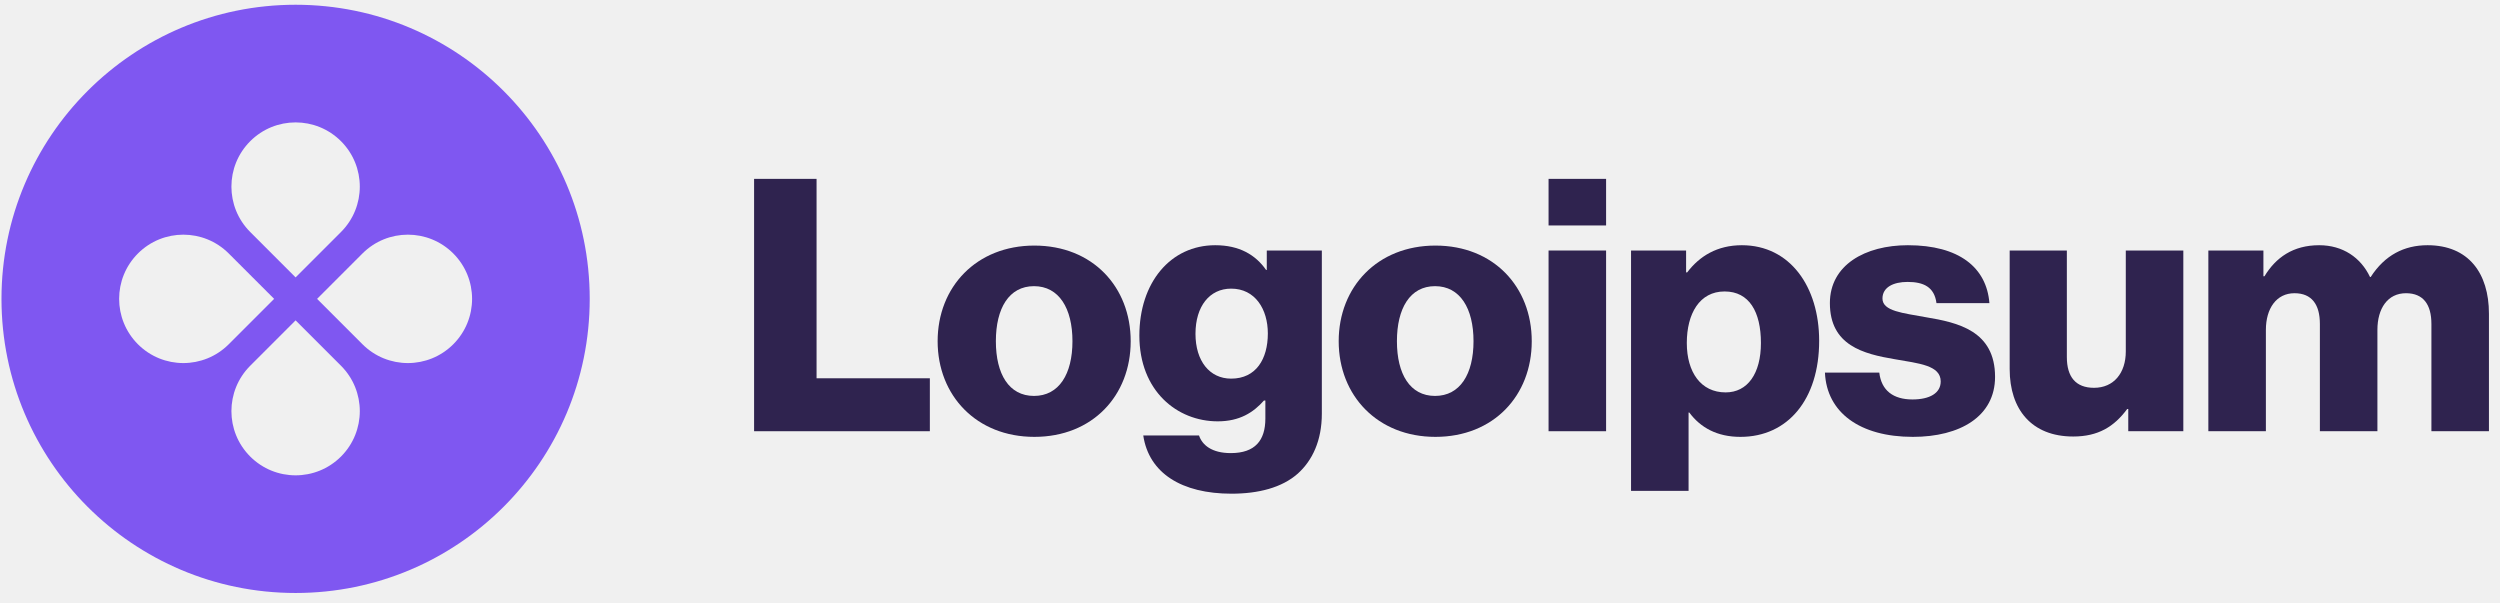
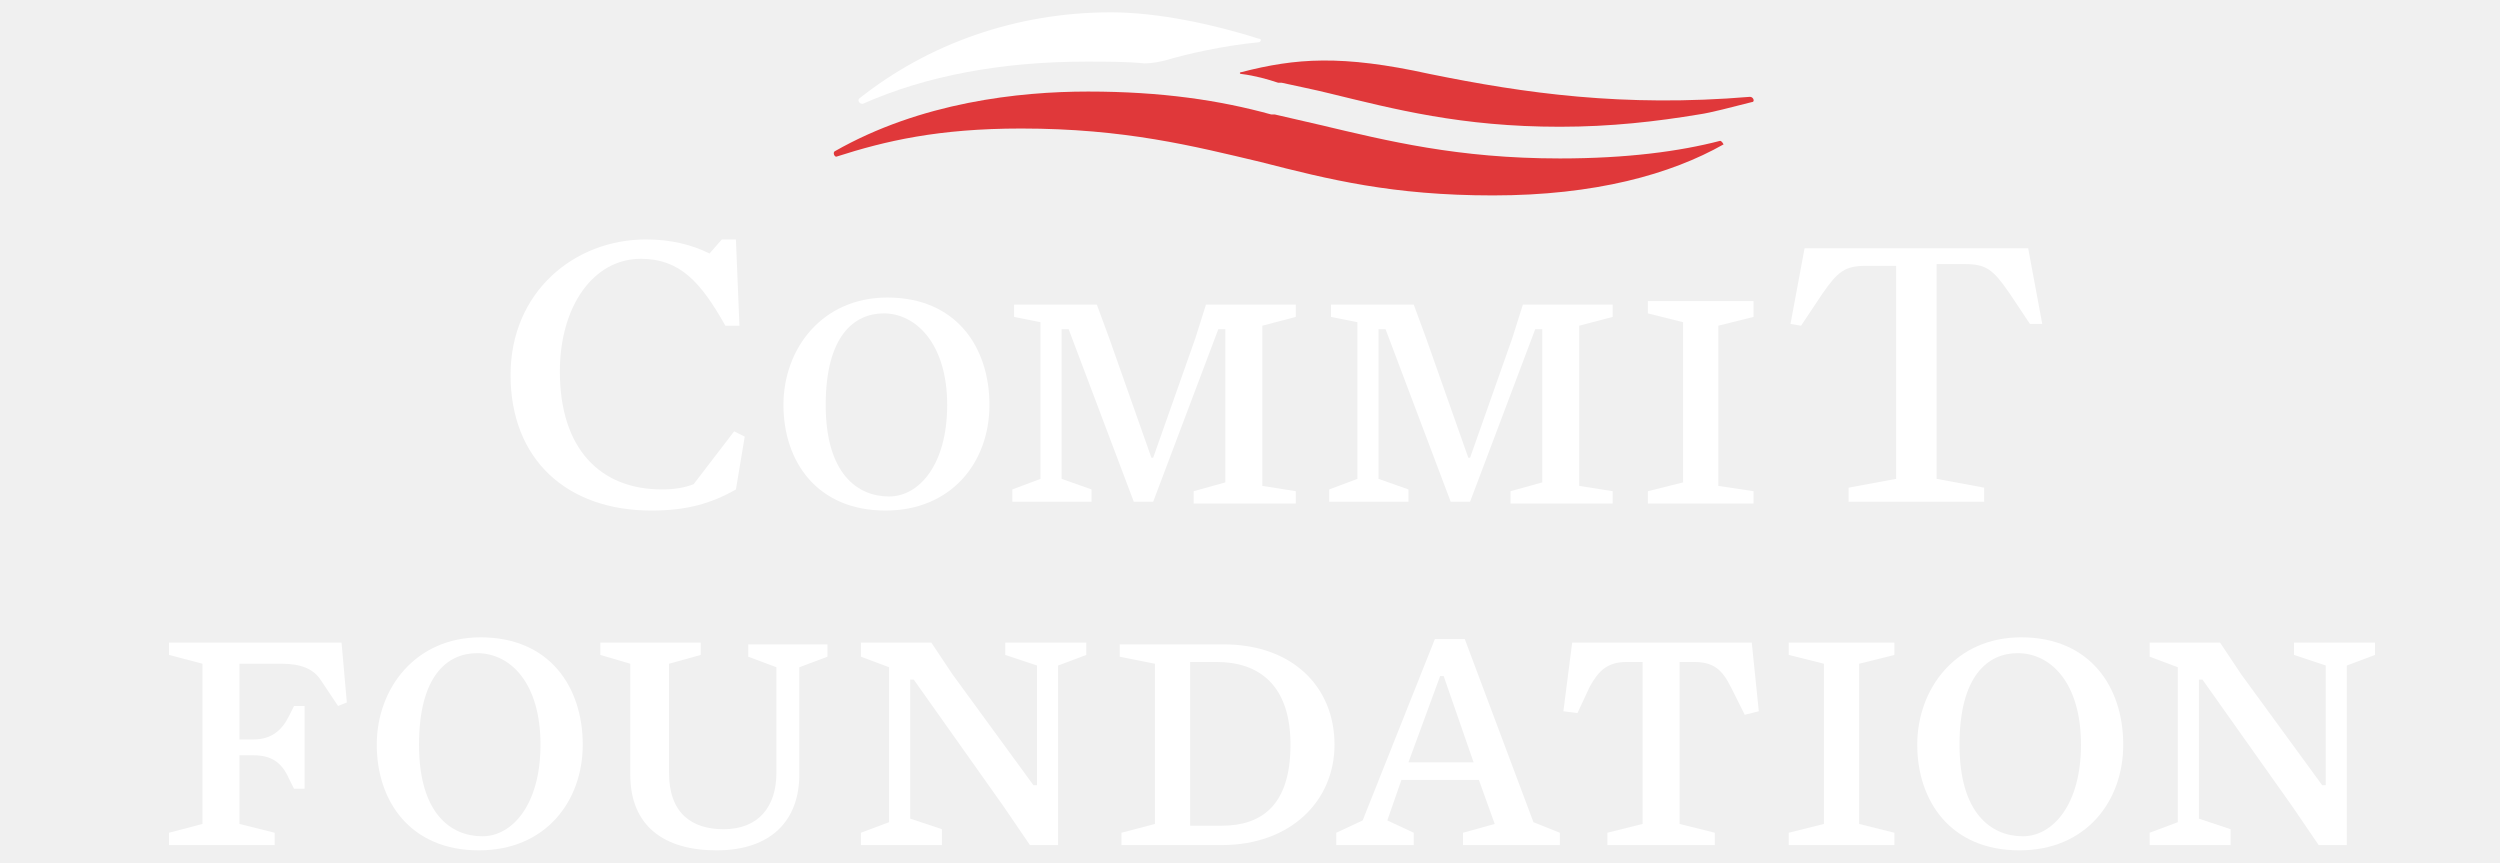
- <svg xmlns="http://www.w3.org/2000/svg" id="logo-52" width="170" height="41" viewBox="0 0 170 41" fill="none">
-   <path d="M51.278 29.323H63.23V25.723H55.526V12.163H51.278V29.323Z" class="cneutral" fill="#2F234F" />
-   <path d="M70.311 26.923C68.607 26.923 67.719 25.435 67.719 23.203C67.719 20.971 68.607 19.459 70.311 19.459C72.015 19.459 72.927 20.971 72.927 23.203C72.927 25.435 72.015 26.923 70.311 26.923ZM70.335 29.707C74.295 29.707 76.887 26.899 76.887 23.203C76.887 19.507 74.295 16.699 70.335 16.699C66.399 16.699 63.759 19.507 63.759 23.203C63.759 26.899 66.399 29.707 70.335 29.707Z" class="cneutral" fill="#2F234F" />
-   <path d="M83.741 33.571C85.565 33.571 87.173 33.163 88.253 32.203C89.237 31.315 89.885 29.971 89.885 28.123V17.035H86.141V18.355H86.093C85.373 17.323 84.269 16.675 82.637 16.675C79.589 16.675 77.477 19.219 77.477 22.819C77.477 26.587 80.045 28.651 82.805 28.651C84.293 28.651 85.229 28.051 85.949 27.235H86.045V28.459C86.045 29.947 85.349 30.811 83.693 30.811C82.397 30.811 81.749 30.259 81.533 29.611H77.741C78.125 32.179 80.357 33.571 83.741 33.571ZM83.717 25.747C82.253 25.747 81.293 24.547 81.293 22.699C81.293 20.827 82.253 19.627 83.717 19.627C85.349 19.627 86.213 21.019 86.213 22.675C86.213 24.403 85.421 25.747 83.717 25.747Z" class="cneutral" fill="#2F234F" />
-   <path d="M97.583 26.923C95.879 26.923 94.991 25.435 94.991 23.203C94.991 20.971 95.879 19.459 97.583 19.459C99.287 19.459 100.199 20.971 100.199 23.203C100.199 25.435 99.287 26.923 97.583 26.923ZM97.607 29.707C101.567 29.707 104.159 26.899 104.159 23.203C104.159 19.507 101.567 16.699 97.607 16.699C93.671 16.699 91.031 19.507 91.031 23.203C91.031 26.899 93.671 29.707 97.607 29.707Z" class="cneutral" fill="#2F234F" />
-   <path d="M105.302 29.323H109.214V17.035H105.302V29.323ZM105.302 15.331H109.214V12.163H105.302V15.331Z" class="cneutral" fill="#2F234F" />
-   <path d="M110.911 33.379H114.823V28.051H114.871C115.639 29.083 116.767 29.707 118.351 29.707C121.567 29.707 123.703 27.163 123.703 23.179C123.703 19.483 121.711 16.675 118.447 16.675C116.767 16.675 115.567 17.419 114.727 18.523H114.655V17.035H110.911V33.379ZM117.343 26.683C115.663 26.683 114.703 25.315 114.703 23.323C114.703 21.331 115.567 19.819 117.271 19.819C118.951 19.819 119.743 21.211 119.743 23.323C119.743 25.411 118.831 26.683 117.343 26.683Z" class="cneutral" fill="#2F234F" />
-   <path d="M130.072 29.707C133.288 29.707 135.664 28.315 135.664 25.627C135.664 22.483 133.12 21.931 130.96 21.571C129.4 21.283 128.008 21.163 128.008 20.299C128.008 19.531 128.752 19.171 129.712 19.171C130.792 19.171 131.536 19.507 131.68 20.611H135.28C135.088 18.187 133.216 16.675 129.736 16.675C126.832 16.675 124.432 18.019 124.432 20.611C124.432 23.491 126.712 24.067 128.848 24.427C130.48 24.715 131.968 24.835 131.968 25.939C131.968 26.731 131.224 27.163 130.048 27.163C128.752 27.163 127.936 26.563 127.792 25.339H124.096C124.216 28.051 126.472 29.707 130.072 29.707Z" class="cneutral" fill="#2F234F" />
-   <path d="M140.978 29.683C142.682 29.683 143.762 29.011 144.65 27.811H144.722V29.323H148.466V17.035H144.554V23.899C144.554 25.363 143.738 26.371 142.394 26.371C141.146 26.371 140.546 25.627 140.546 24.283V17.035H136.658V25.099C136.658 27.835 138.146 29.683 140.978 29.683Z" class="cneutral" fill="#2F234F" />
-   <path d="M150.168 29.323H154.08V22.435C154.08 20.971 154.8 19.939 156.024 19.939C157.2 19.939 157.752 20.707 157.752 22.027V29.323H161.664V22.435C161.664 20.971 162.36 19.939 163.608 19.939C164.784 19.939 165.336 20.707 165.336 22.027V29.323H169.248V21.331C169.248 18.571 167.856 16.675 165.072 16.675C163.488 16.675 162.168 17.347 161.208 18.835H161.16C160.536 17.515 159.312 16.675 157.704 16.675C155.928 16.675 154.752 17.515 153.984 18.787H153.912V17.035H150.168V29.323Z" class="cneutral" fill="#2F234F" />
-   <path fill-rule="evenodd" clip-rule="evenodd" d="M20.101 40.323C31.147 40.323 40.101 31.369 40.101 20.323C40.101 9.278 31.147 0.323 20.101 0.323C9.056 0.323 0.101 9.278 0.101 20.323C0.101 31.369 9.056 40.323 20.101 40.323ZM23.188 15.776C24.893 14.071 24.893 11.307 23.188 9.602C21.483 7.897 18.719 7.897 17.015 9.602C15.31 11.307 15.31 14.071 17.015 15.776L20.101 18.863L23.188 15.776ZM24.649 23.41C26.354 25.115 29.118 25.115 30.823 23.41C32.528 21.705 32.528 18.941 30.823 17.236C29.118 15.531 26.354 15.531 24.649 17.236L21.562 20.323L24.649 23.41ZM23.188 31.045C24.893 29.34 24.893 26.576 23.188 24.871L20.101 21.784L17.015 24.871C15.31 26.576 15.31 29.34 17.015 31.045C18.719 32.749 21.483 32.749 23.188 31.045ZM9.38 23.41C7.675 21.705 7.675 18.941 9.38 17.236C11.085 15.531 13.849 15.531 15.554 17.236L18.641 20.323L15.554 23.41C13.849 25.115 11.085 25.115 9.38 23.41Z" class="ccustom" fill="#7F57F1" />
+ <svg xmlns="http://www.w3.org/2000/svg" id="Layer_1" x="0px" y="0px" viewBox="0 0 142 49" style="enable-background:new 0 0 142 49;" xml:space="preserve">
+   <style type="text/css">
+ 	.st0{fill:#FFFFFF;}
+ 	.st1{fill:#E0383A;}
+ </style>
+   <g>
+     <g>
+       <g>
+         <path class="st0" d="M41.8,27.8C40.4,28.6,39,29,37,29c-4.8,0-8-2.9-8-7.7c0-4.7,3.6-7.7,7.7-7.7c1.4,0,2.6,0.3,3.6,0.8l0.7-0.8     h0.8l0.2,4.9l-0.8,0c-1.4-2.5-2.6-3.8-4.8-3.8c-2.7,0-4.6,2.7-4.6,6.4c0,4.4,2.3,6.7,5.8,6.7c0.7,0,1.3-0.1,1.8-0.3l2.3-3     l0.6,0.3L41.8,27.8z" />
+         <path class="st0" d="M50.3,29c-3.9,0-5.8-2.8-5.8-6c0-3.2,2.2-6.1,5.9-6.1c3.9,0,5.8,2.8,5.8,6.1S54,29,50.3,29z M50.2,17.8     c-1.7,0-3.3,1.3-3.3,5.2s1.8,5.2,3.6,5.2c1.7,0,3.3-1.8,3.3-5.2C53.8,19.5,52,17.8,50.2,17.8z" />
+         <path class="st0" d="M73.6,27.9v0.7h-5.8v-0.7l1.8-0.5v-8.7h-0.4l-3.7,9.8h-1.1l-3.7-9.8h-0.4v8.5l1.7,0.6v0.7h-4.5v-0.7l1.6-0.6     v-8.9L57.6,18v-0.7h4.7l0.7,1.9l2.4,6.8h0.1l2.4-6.8l0.6-1.9h5.1V18l-1.9,0.5v9.1L73.6,27.9z" />
+         <path class="st0" d="M91.6,27.9v0.7h-5.8v-0.7l1.8-0.5v-8.7h-0.4l-3.7,9.8h-1.1l-3.7-9.8h-0.4v8.5l1.7,0.6v0.7h-4.5v-0.7l1.6-0.6     v-8.9L75.6,18v-0.7h4.7l0.7,1.9l2.4,6.8h0.1l2.4-6.8l0.6-1.9h5.1V18l-1.9,0.5v9.1L91.6,27.9z" />
+         <path class="st0" d="M99.6,27.9v0.7h-6v-0.7l2-0.5v-9.1l-2-0.5v-0.7h6V18l-2,0.5v9.1L99.6,27.9z" />
+         <path class="st0" d="M115.3,18.4l-1.2-1.8c-0.9-1.3-1.3-1.6-2.5-1.6H110v12.2l2.7,0.5v0.8h-7.7v-0.8l2.7-0.5V15.1h-1.7     c-1.2,0-1.6,0.3-2.5,1.6l-1.2,1.8l-0.6-0.1l0.8-4.3h12.7l0.8,4.3L115.3,18.4z" />
+       </g>
+     </g>
+     <g>
+       <g>
+         <path class="st0" d="M19.2,40.1l-1-1.5c-0.4-0.6-1.1-0.9-2.2-0.9h-2.4V42h0.8c1,0,1.6-0.5,2-1.3l0.3-0.6h0.6v4.7h-0.6l-0.3-0.6     c-0.4-0.9-1-1.3-2-1.3h-0.8v3.9l2,0.5V48h-6v-0.7l1.9-0.5v-9.1l-1.9-0.5v-0.7h9.8l0.3,3.4L19.2,40.1z" />
+         <path class="st0" d="M27.2,48.3c-3.9,0-5.8-2.8-5.8-6c0-3.2,2.2-6.1,5.9-6.1c3.9,0,5.8,2.8,5.8,6.1C33.1,45.5,31,48.3,27.2,48.3z      M27.1,37.1c-1.7,0-3.3,1.3-3.3,5.2s1.8,5.2,3.6,5.2c1.7,0,3.3-1.8,3.3-5.2C30.7,38.8,29,37.1,27.1,37.1z" />
+         <path class="st0" d="M42.5,37.3v-0.7H47v0.7l-1.6,0.6V44c0,2.6-1.6,4.3-4.7,4.3c-3,0-4.9-1.4-4.9-4.3v-6.3l-1.7-0.5v-0.7h5.7v0.7     l-1.8,0.5v6.2c0,2.3,1.3,3.2,3.1,3.2c2,0,3-1.3,3-3.2v-6L42.5,37.3z" />
+         <path class="st0" d="M50.5,37.9l-1.6-0.6v-0.8h4l1.2,1.8l4.6,6.3h0.2v-6.8l-1.8-0.6v-0.7h4.6v0.7l-1.6,0.6v10.2h-1.6l-1.5-2.2     l-5.1-7.2h-0.2v7.9l1.8,0.6V48h-4.6v-0.7l1.6-0.6V37.9z" />
+         <path class="st0" d="M63.6,37.3v-0.7h5.9c3.9,0,6.3,2.4,6.3,5.7c0,3.2-2.5,5.7-6.4,5.7h-5.7v-0.7l1.9-0.5v-9.1L63.6,37.3z      M69.1,37.6h-1.5v9.3h1.8c2.2,0,3.9-1.1,3.9-4.6C73.3,38.9,71.5,37.6,69.1,37.6z" />
+         <path class="st0" d="M78.8,46.6l1.5,0.7V48h-4.4v-0.7l1.5-0.7l4.1-10.3h1.7l3.9,10.4l1.5,0.6V48h-5.5v-0.7l1.8-0.5l-0.9-2.5h-4.4     L78.8,46.6z M82,38.4h-0.2L80,43.3h3.7L82,38.4z" />
+         <path class="st0" d="M99.1,40.6L98.3,39c-0.5-1-1-1.4-2.1-1.4h-0.8v9.2l2,0.5V48h-6.1v-0.7l2-0.5v-9.2h-0.9     c-1.1,0-1.6,0.5-2.1,1.4l-0.7,1.5l-0.8-0.1l0.5-3.9h10.2l0.4,3.9L99.1,40.6z" />
+         <path class="st0" d="M107.6,47.3V48h-6v-0.7l2-0.5v-9.1l-2-0.5v-0.7h6v0.7l-2,0.5v9.1L107.6,47.3z" />
+         <path class="st0" d="M114.7,48.3c-3.9,0-5.8-2.8-5.8-6c0-3.2,2.2-6.1,5.9-6.1c3.9,0,5.8,2.8,5.8,6.1     C120.6,45.5,118.5,48.3,114.7,48.3z M114.6,37.1c-1.7,0-3.3,1.3-3.3,5.2s1.8,5.2,3.6,5.2c1.7,0,3.3-1.8,3.3-5.2     C118.2,38.8,116.5,37.1,114.6,37.1z" />
+         <path class="st0" d="M123.7,37.9l-1.6-0.6v-0.8h4l1.2,1.8l4.6,6.3h0.2v-6.8l-1.8-0.6v-0.7h4.6v0.7l-1.6,0.6v10.2h-1.6l-1.5-2.2     l-5.1-7.2h-0.2v7.9l1.8,0.6V48h-4.6v-0.7l1.6-0.6V37.9z" />
+       </g>
+     </g>
+     <g>
+       <path class="st1" d="M72.8,4.7c0.9,0.2,1.9,0.4,2.7,0.6c3.7,0.9,7.5,1.9,13.1,1.9c2.9,0,5.5-0.3,7.9-0.7c0.7-0.1,1.8-0.4,3-0.7    c0.2,0,0.1-0.3-0.1-0.3c-7.2,0.6-12.8-0.2-18.2-1.3c-5-1.1-7.6-0.9-10.7-0.1c-0.1,0-0.1,0.1,0,0.1c0.8,0.1,1.5,0.3,2.1,0.5    L72.8,4.7z" />
+       <path class="st1" d="M75,7.1c-0.9-0.2-1.7-0.4-2.6-0.6l-0.2,0C69.3,5.7,66,5.2,61.8,5.2c-3.9,0-9.5,0.6-14.4,3.4    c-0.1,0.1,0,0.3,0.1,0.3c2.8-0.9,5.8-1.6,10.5-1.6c5.9,0,9.8,1,13.6,1.9c3.9,1,7.5,1.9,13.2,1.9c5.8,0,10.1-1.2,13.1-2.9    C97.9,8.2,97.8,8,97.7,8c-2.3,0.6-5.3,1-9.1,1C82.8,9,78.8,8,75,7.1z" />
+       <g>
+         <path class="st0" d="M66.3,3.4c1-0.3,3.1-0.8,5.2-1c0.1,0,0.2-0.2,0-0.2c-2.5-0.8-5.7-1.5-8.4-1.5c-5.4,0-10.4,1.8-14.3,4.9     c-0.1,0.1,0,0.3,0.2,0.3c3.6-1.6,7.9-2.4,12.7-2.4c1.2,0,2.3,0,3.3,0.1C65.5,3.6,65.9,3.5,66.3,3.4z" />
+       </g>
+     </g>
+   </g>
</svg>
